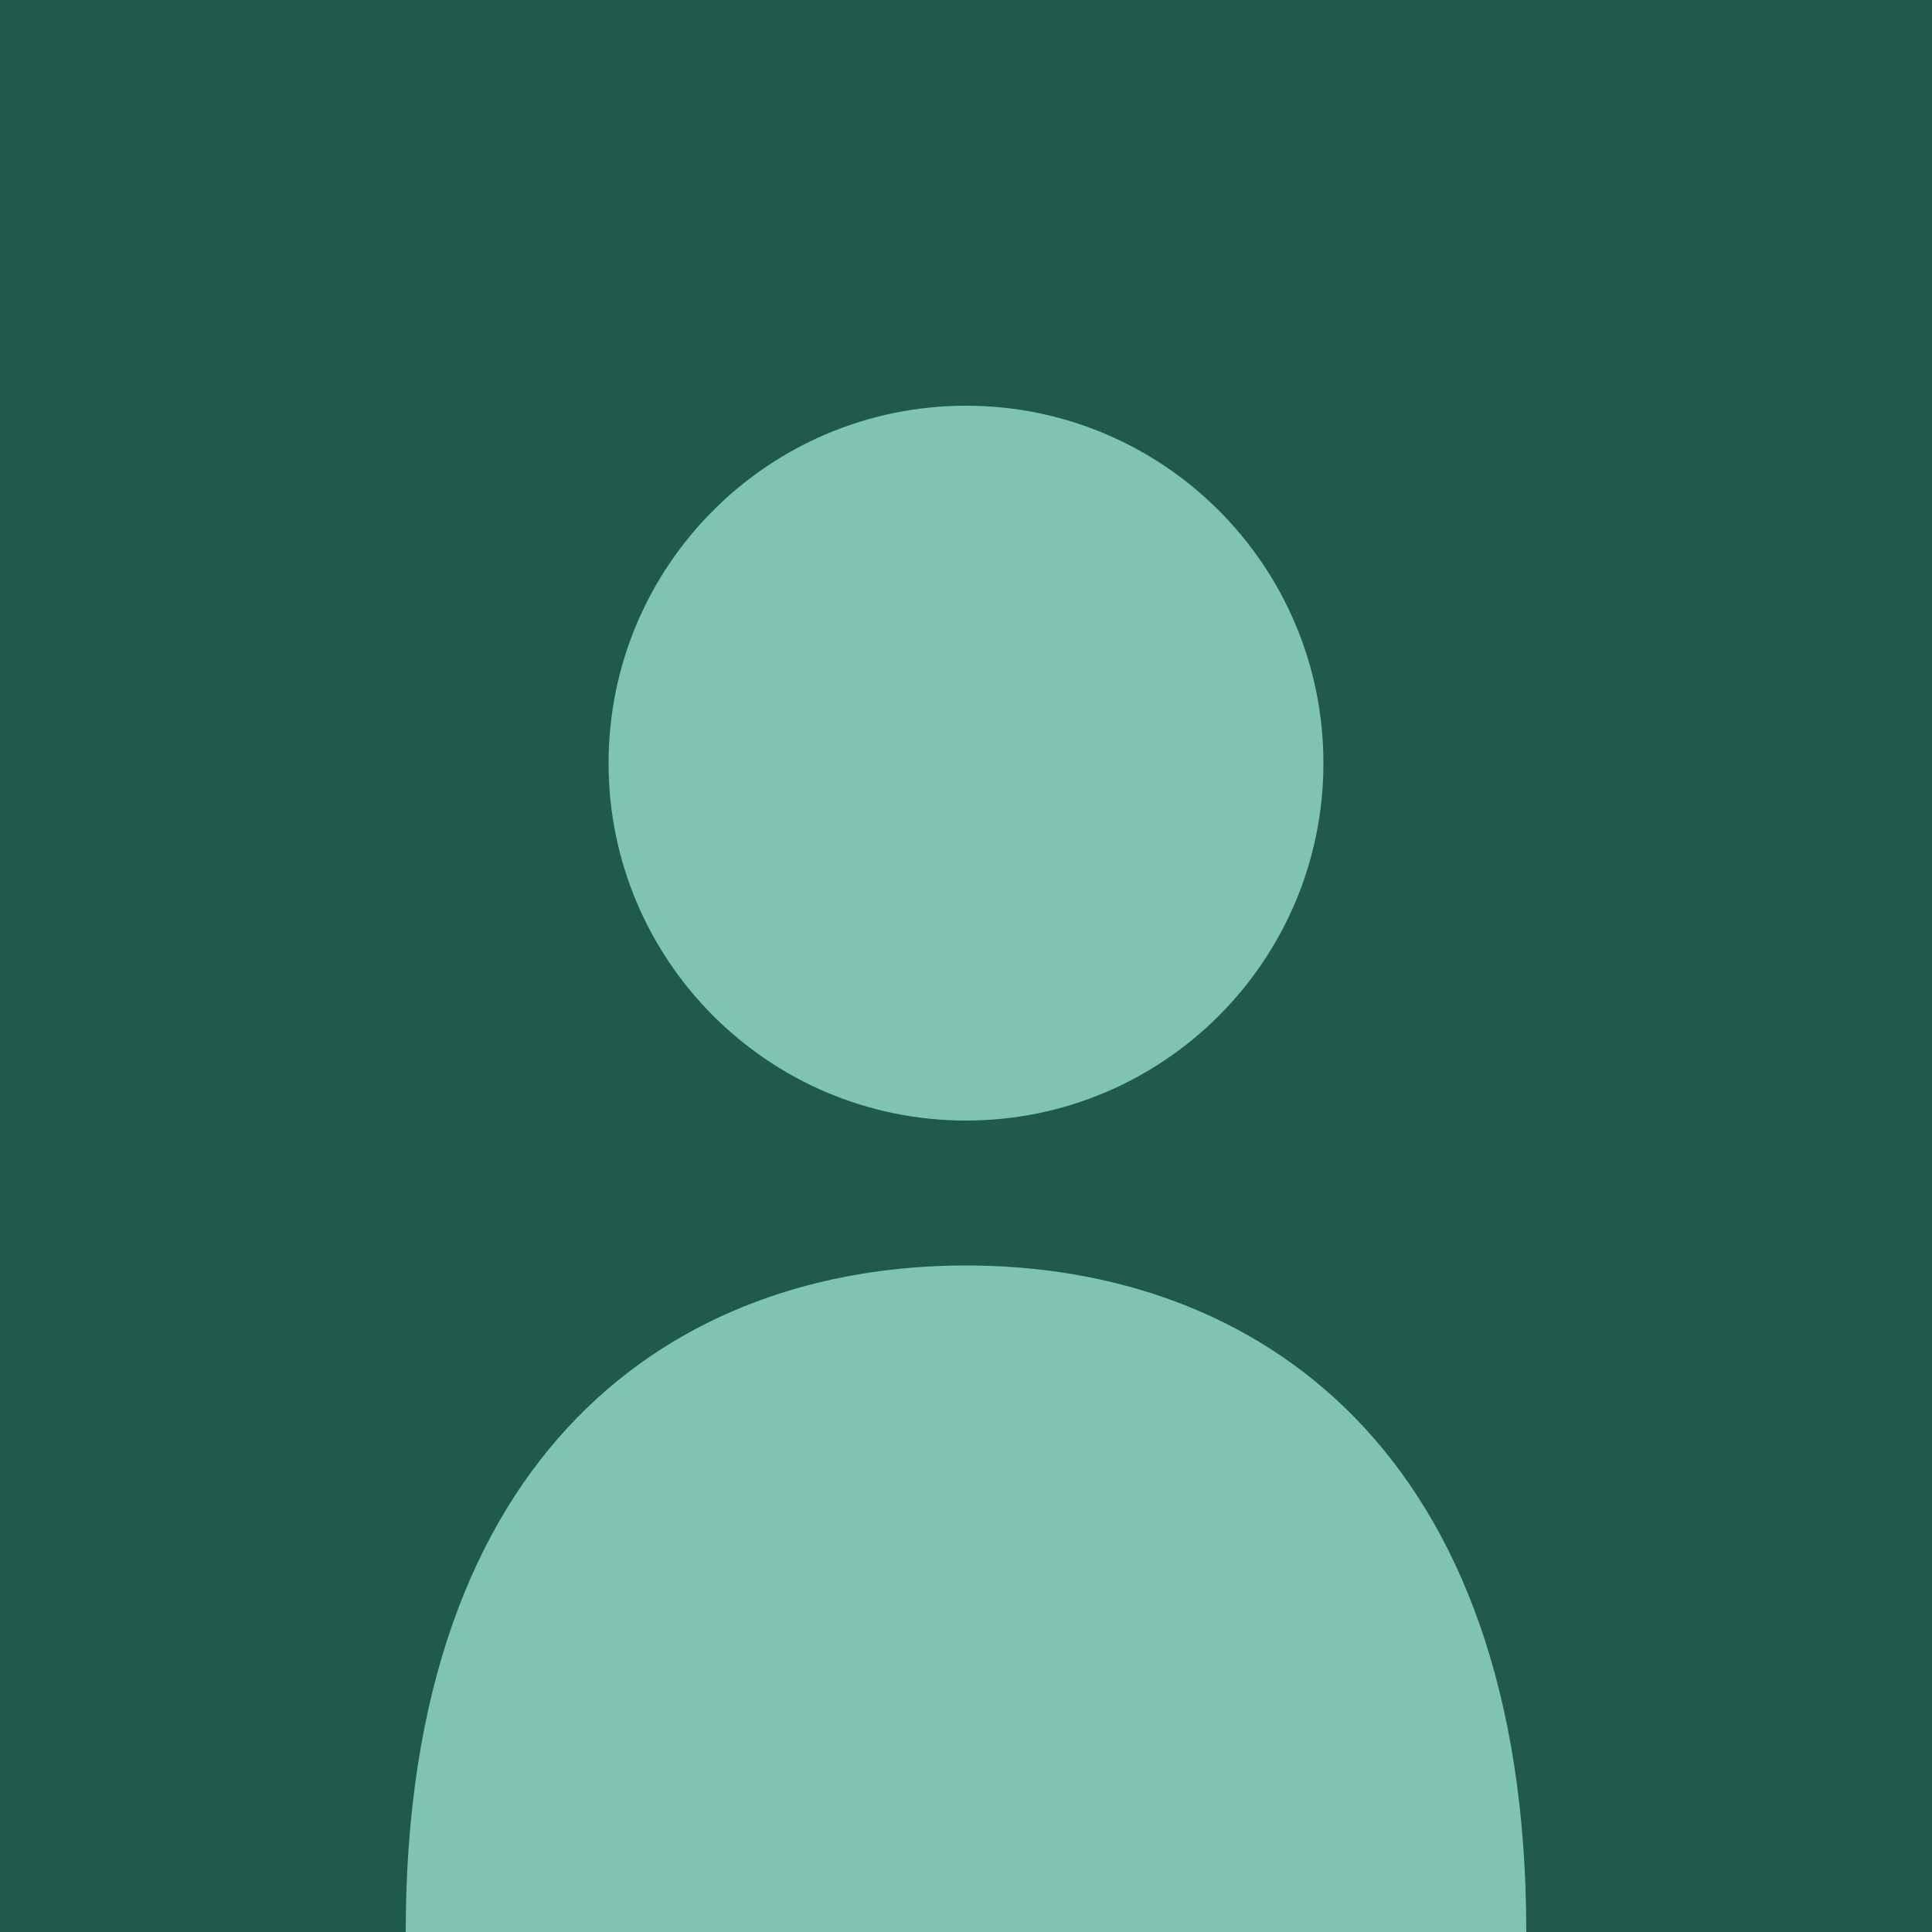
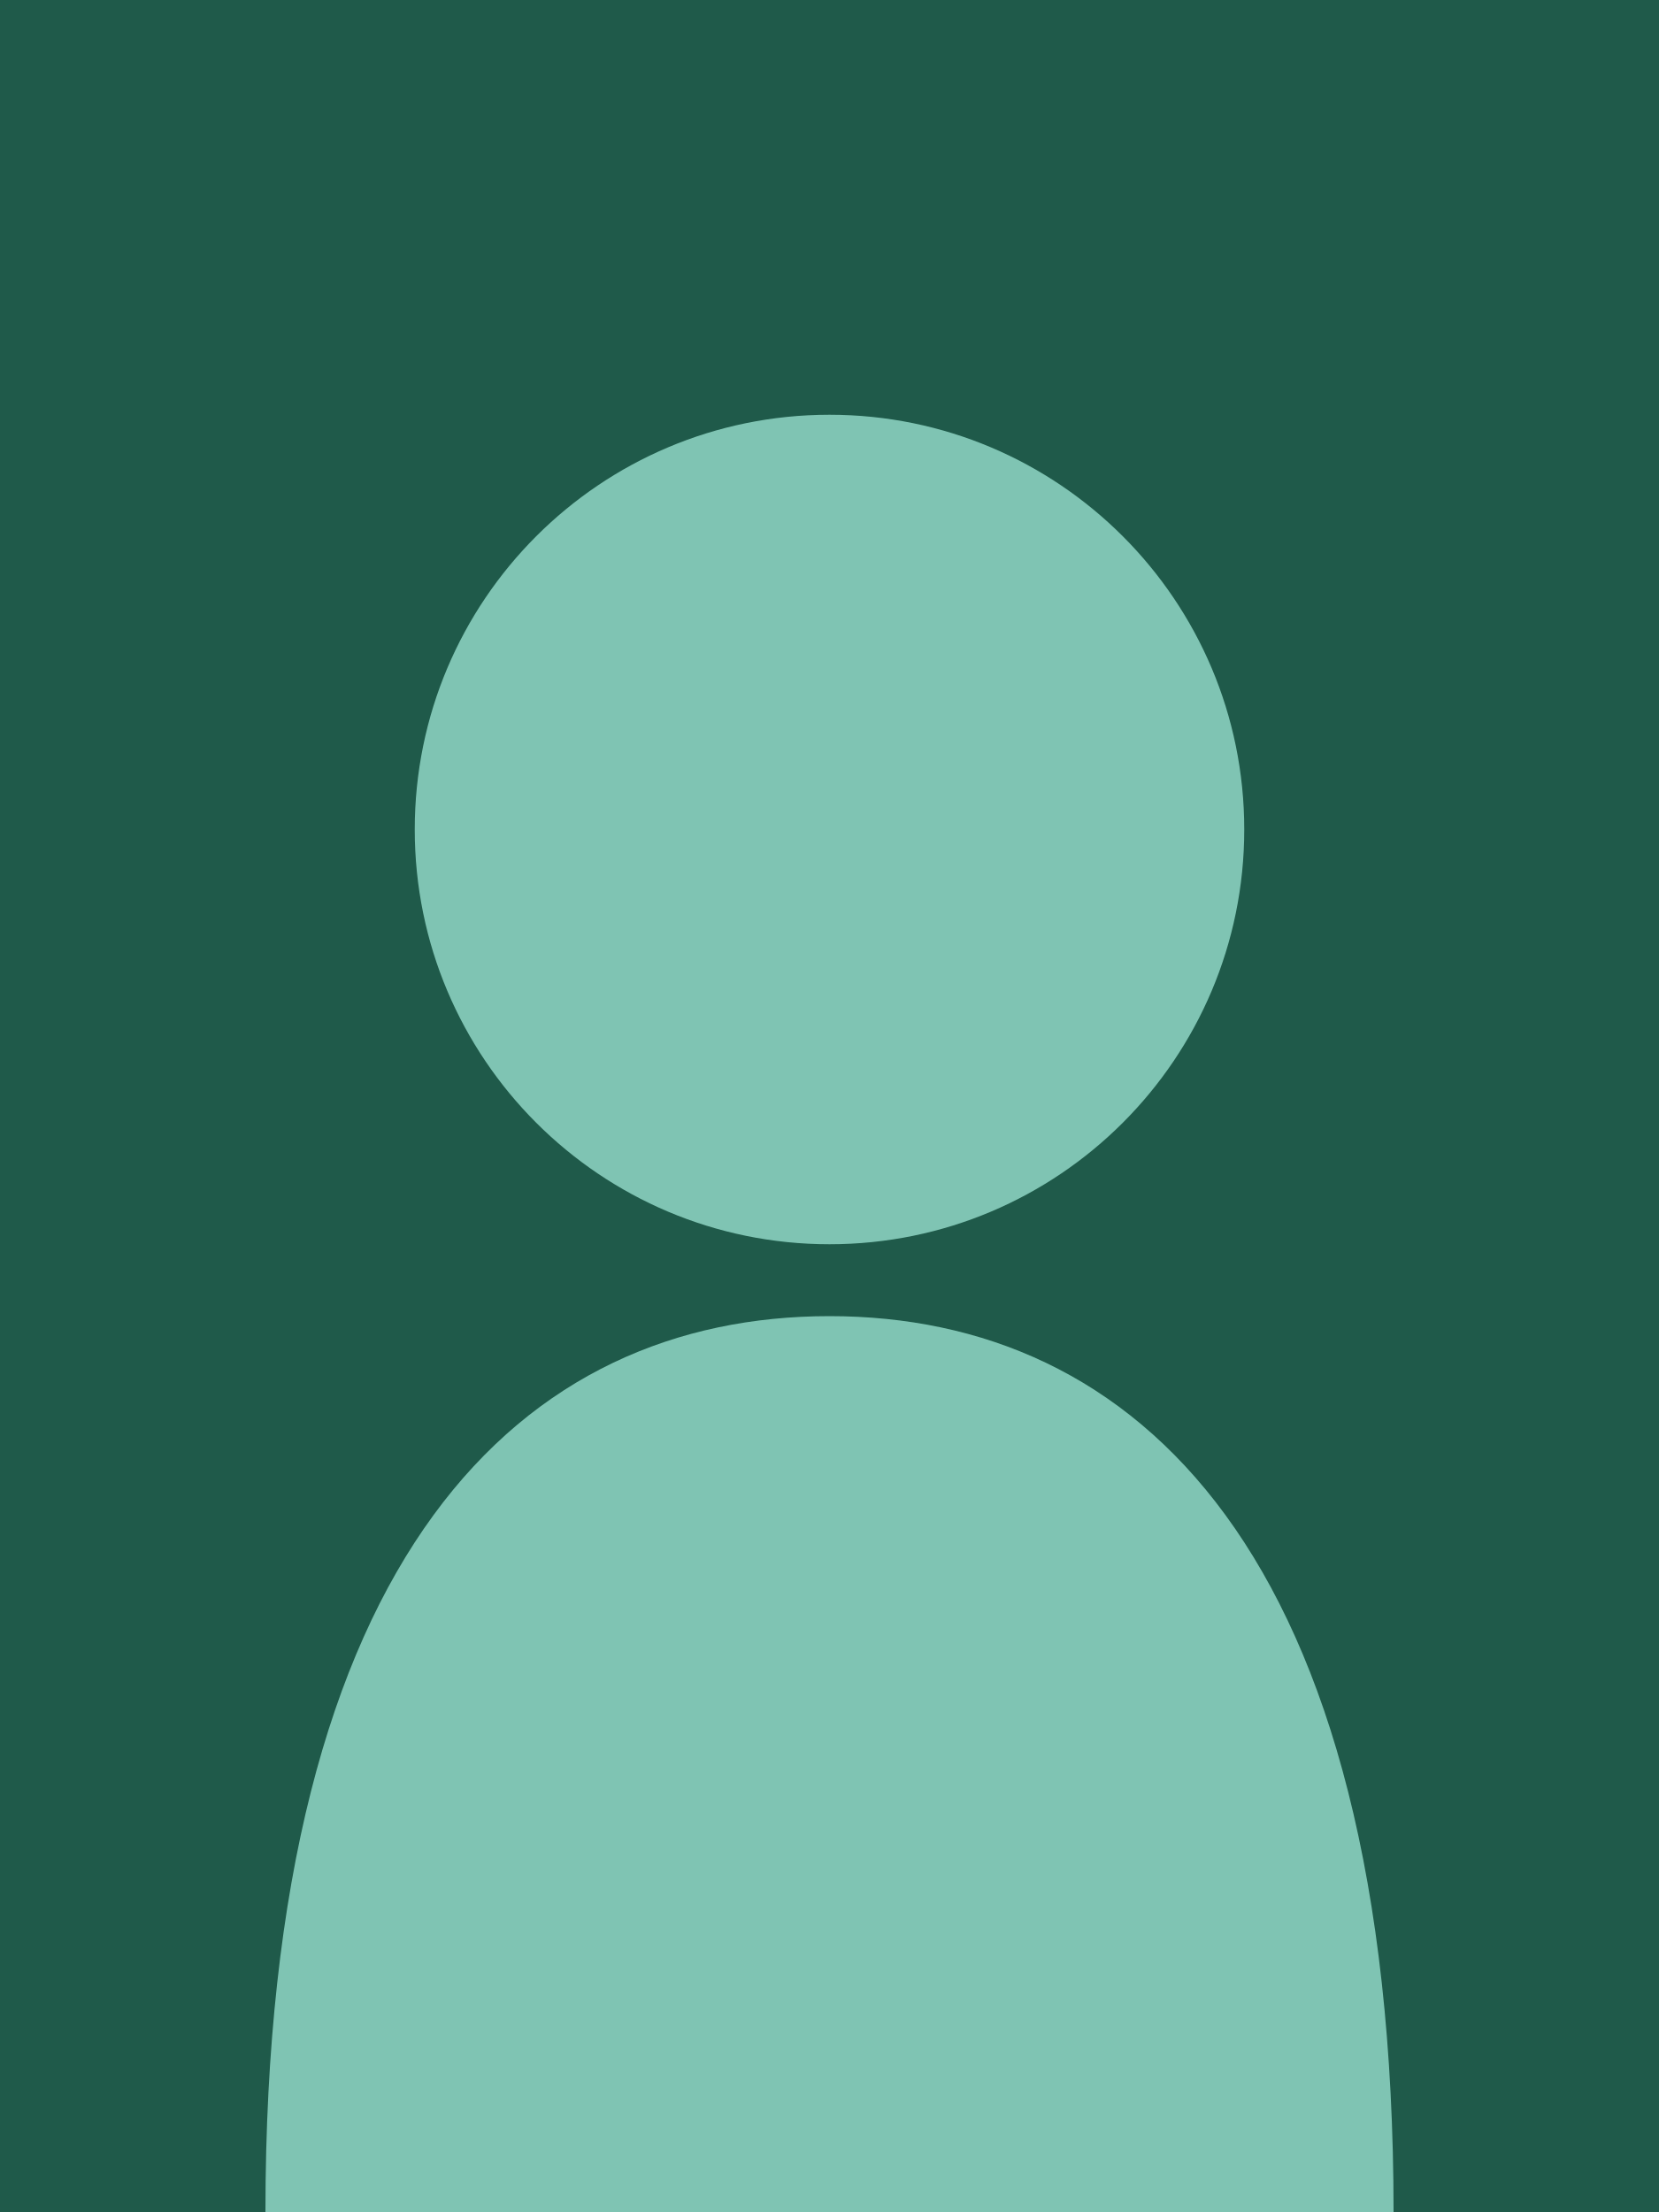
- <svg xmlns="http://www.w3.org/2000/svg" viewBox="0 0 400 400" width="400" height="400">
-   <rect width="400" height="400" fill="#1F5A4A" />
-   <circle cx="200" cy="158" r="74" fill="#7FC4B3" />
-   <path d="M84 400 C84 300 140 262 200 262 C260 262 316 300 316 400 Z" fill="#7FC4B3" />
+ <svg xmlns="http://www.w3.org/2000/svg" viewBox="0 0 600 800" width="600" height="800">
+   <rect width="600" height="800" fill="#1F5A4A" />
+   <circle cx="300" cy="300" r="150" fill="#7FC4B3" />
+   <path d="M96 800 C96 560 190 476 300 476 C410 476 504 560 504 800 Z" fill="#7FC4B3" />
</svg>
